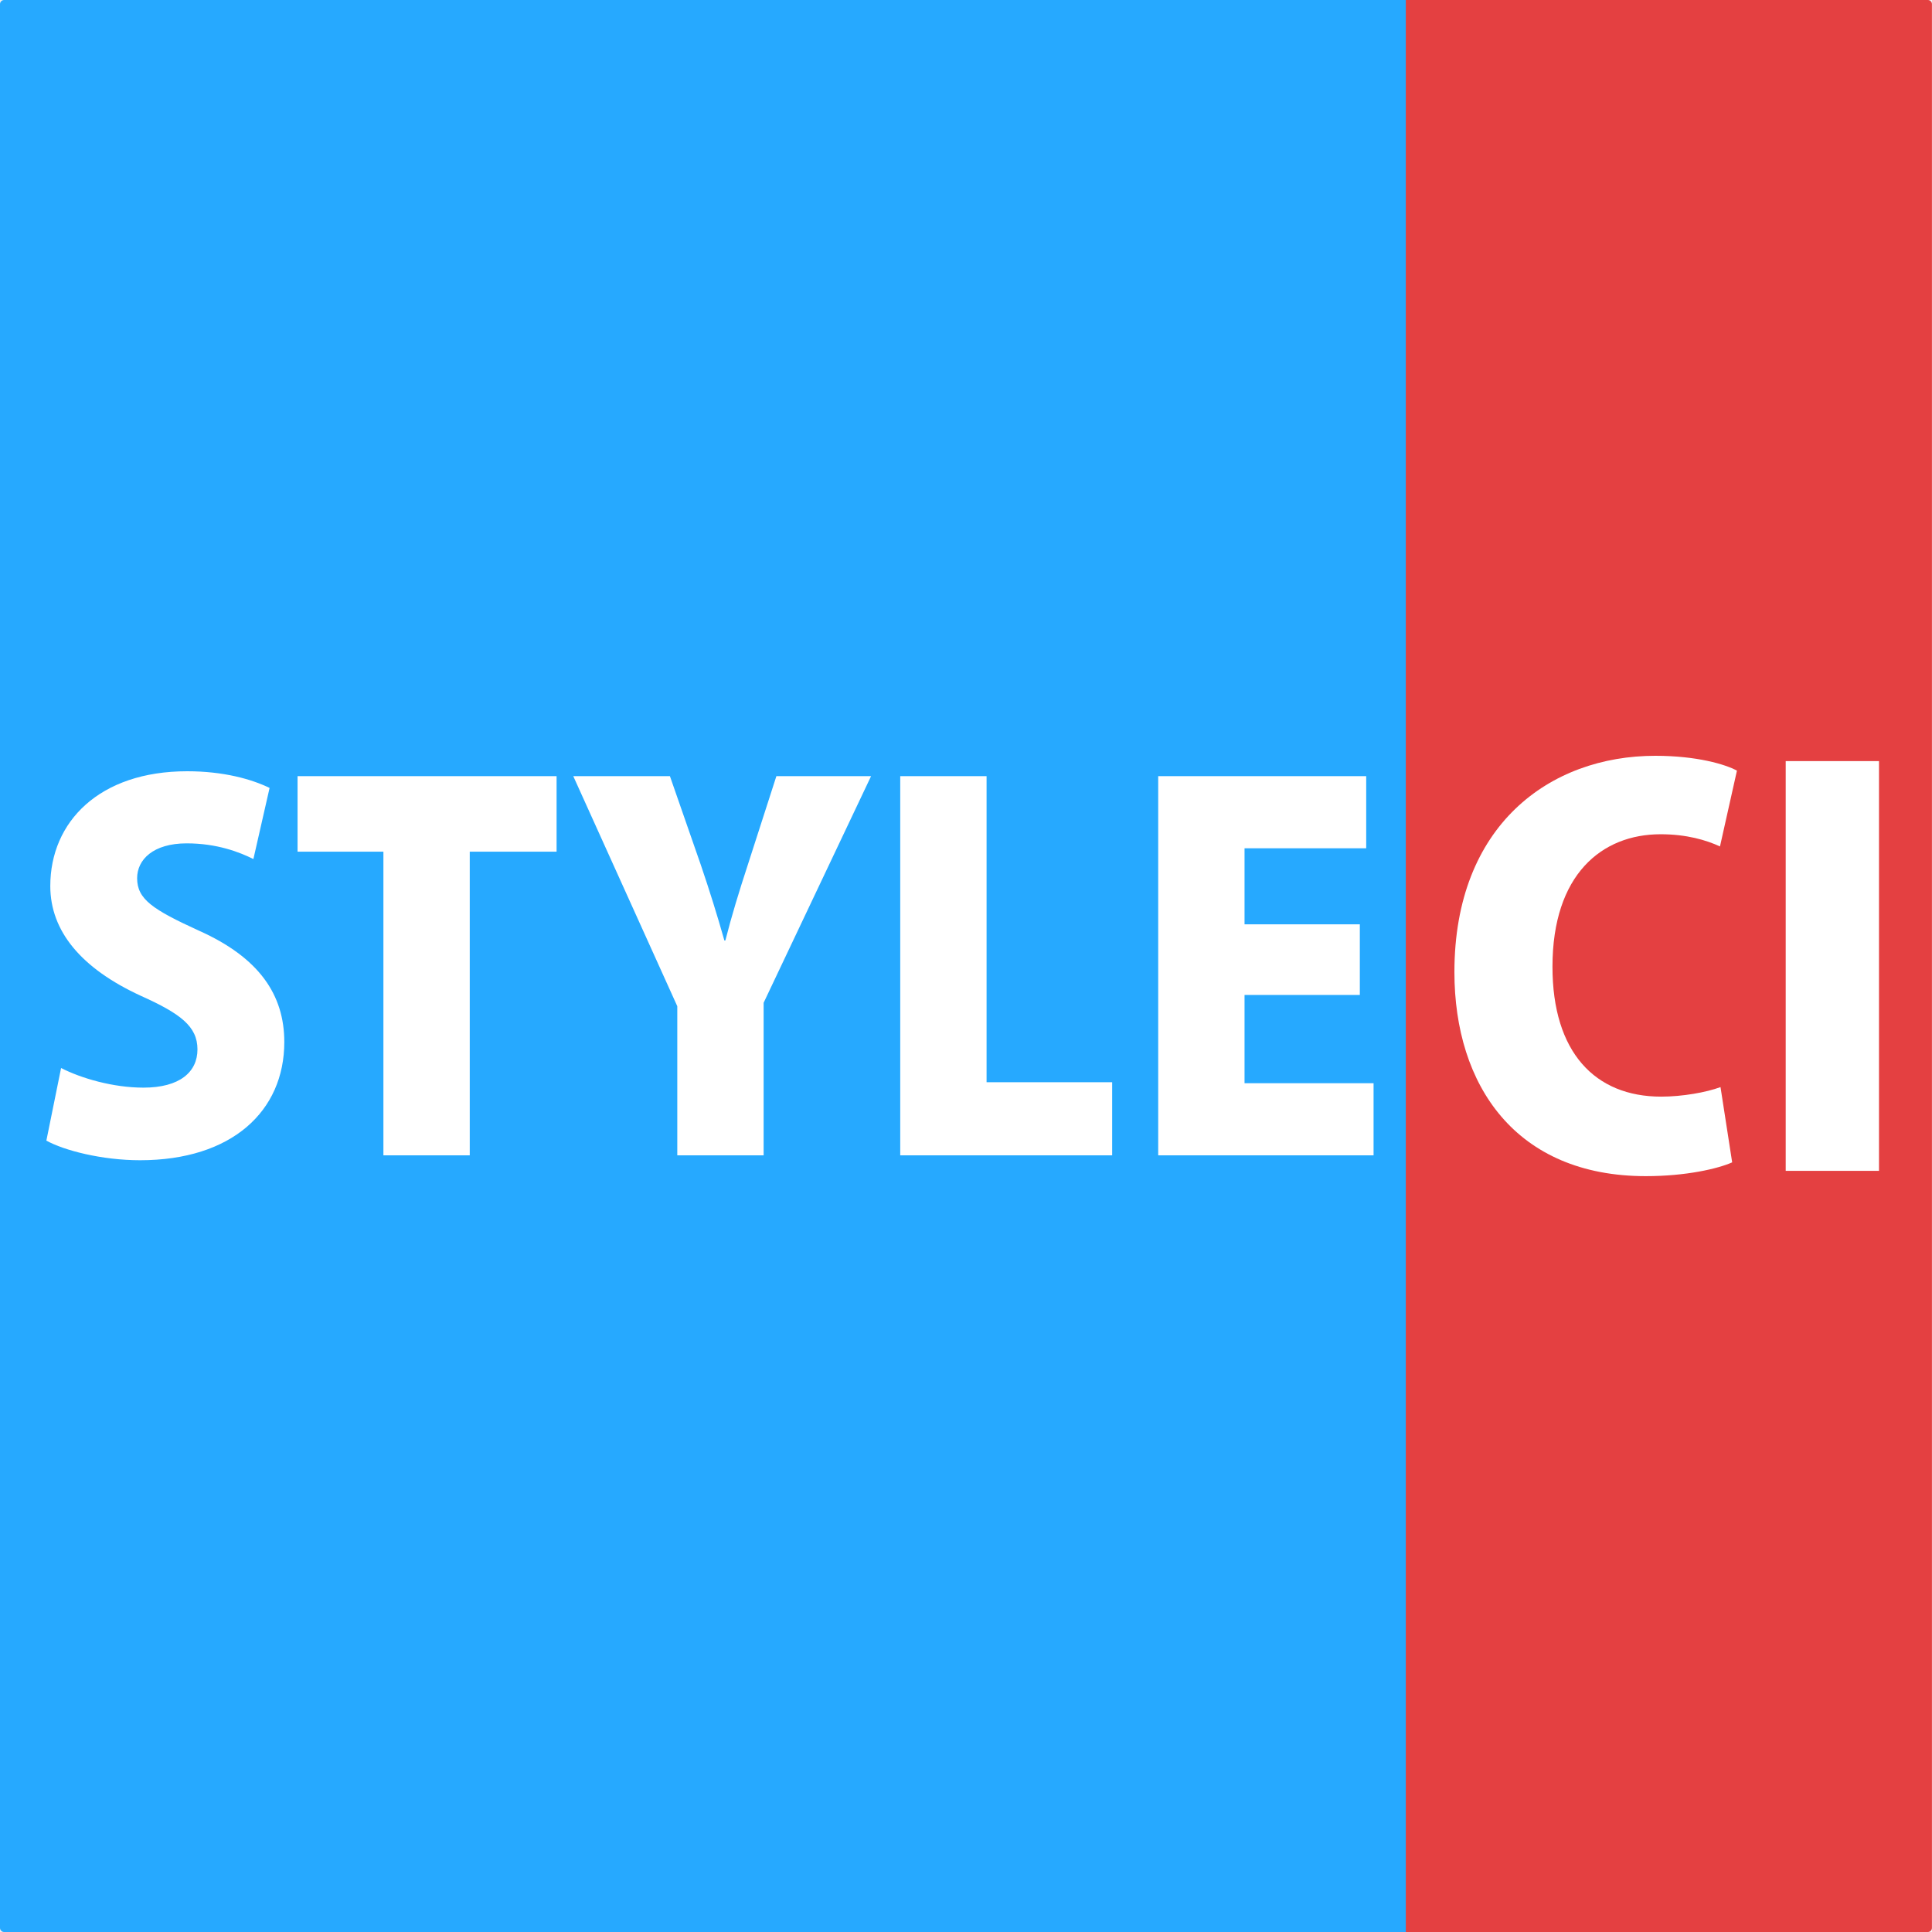
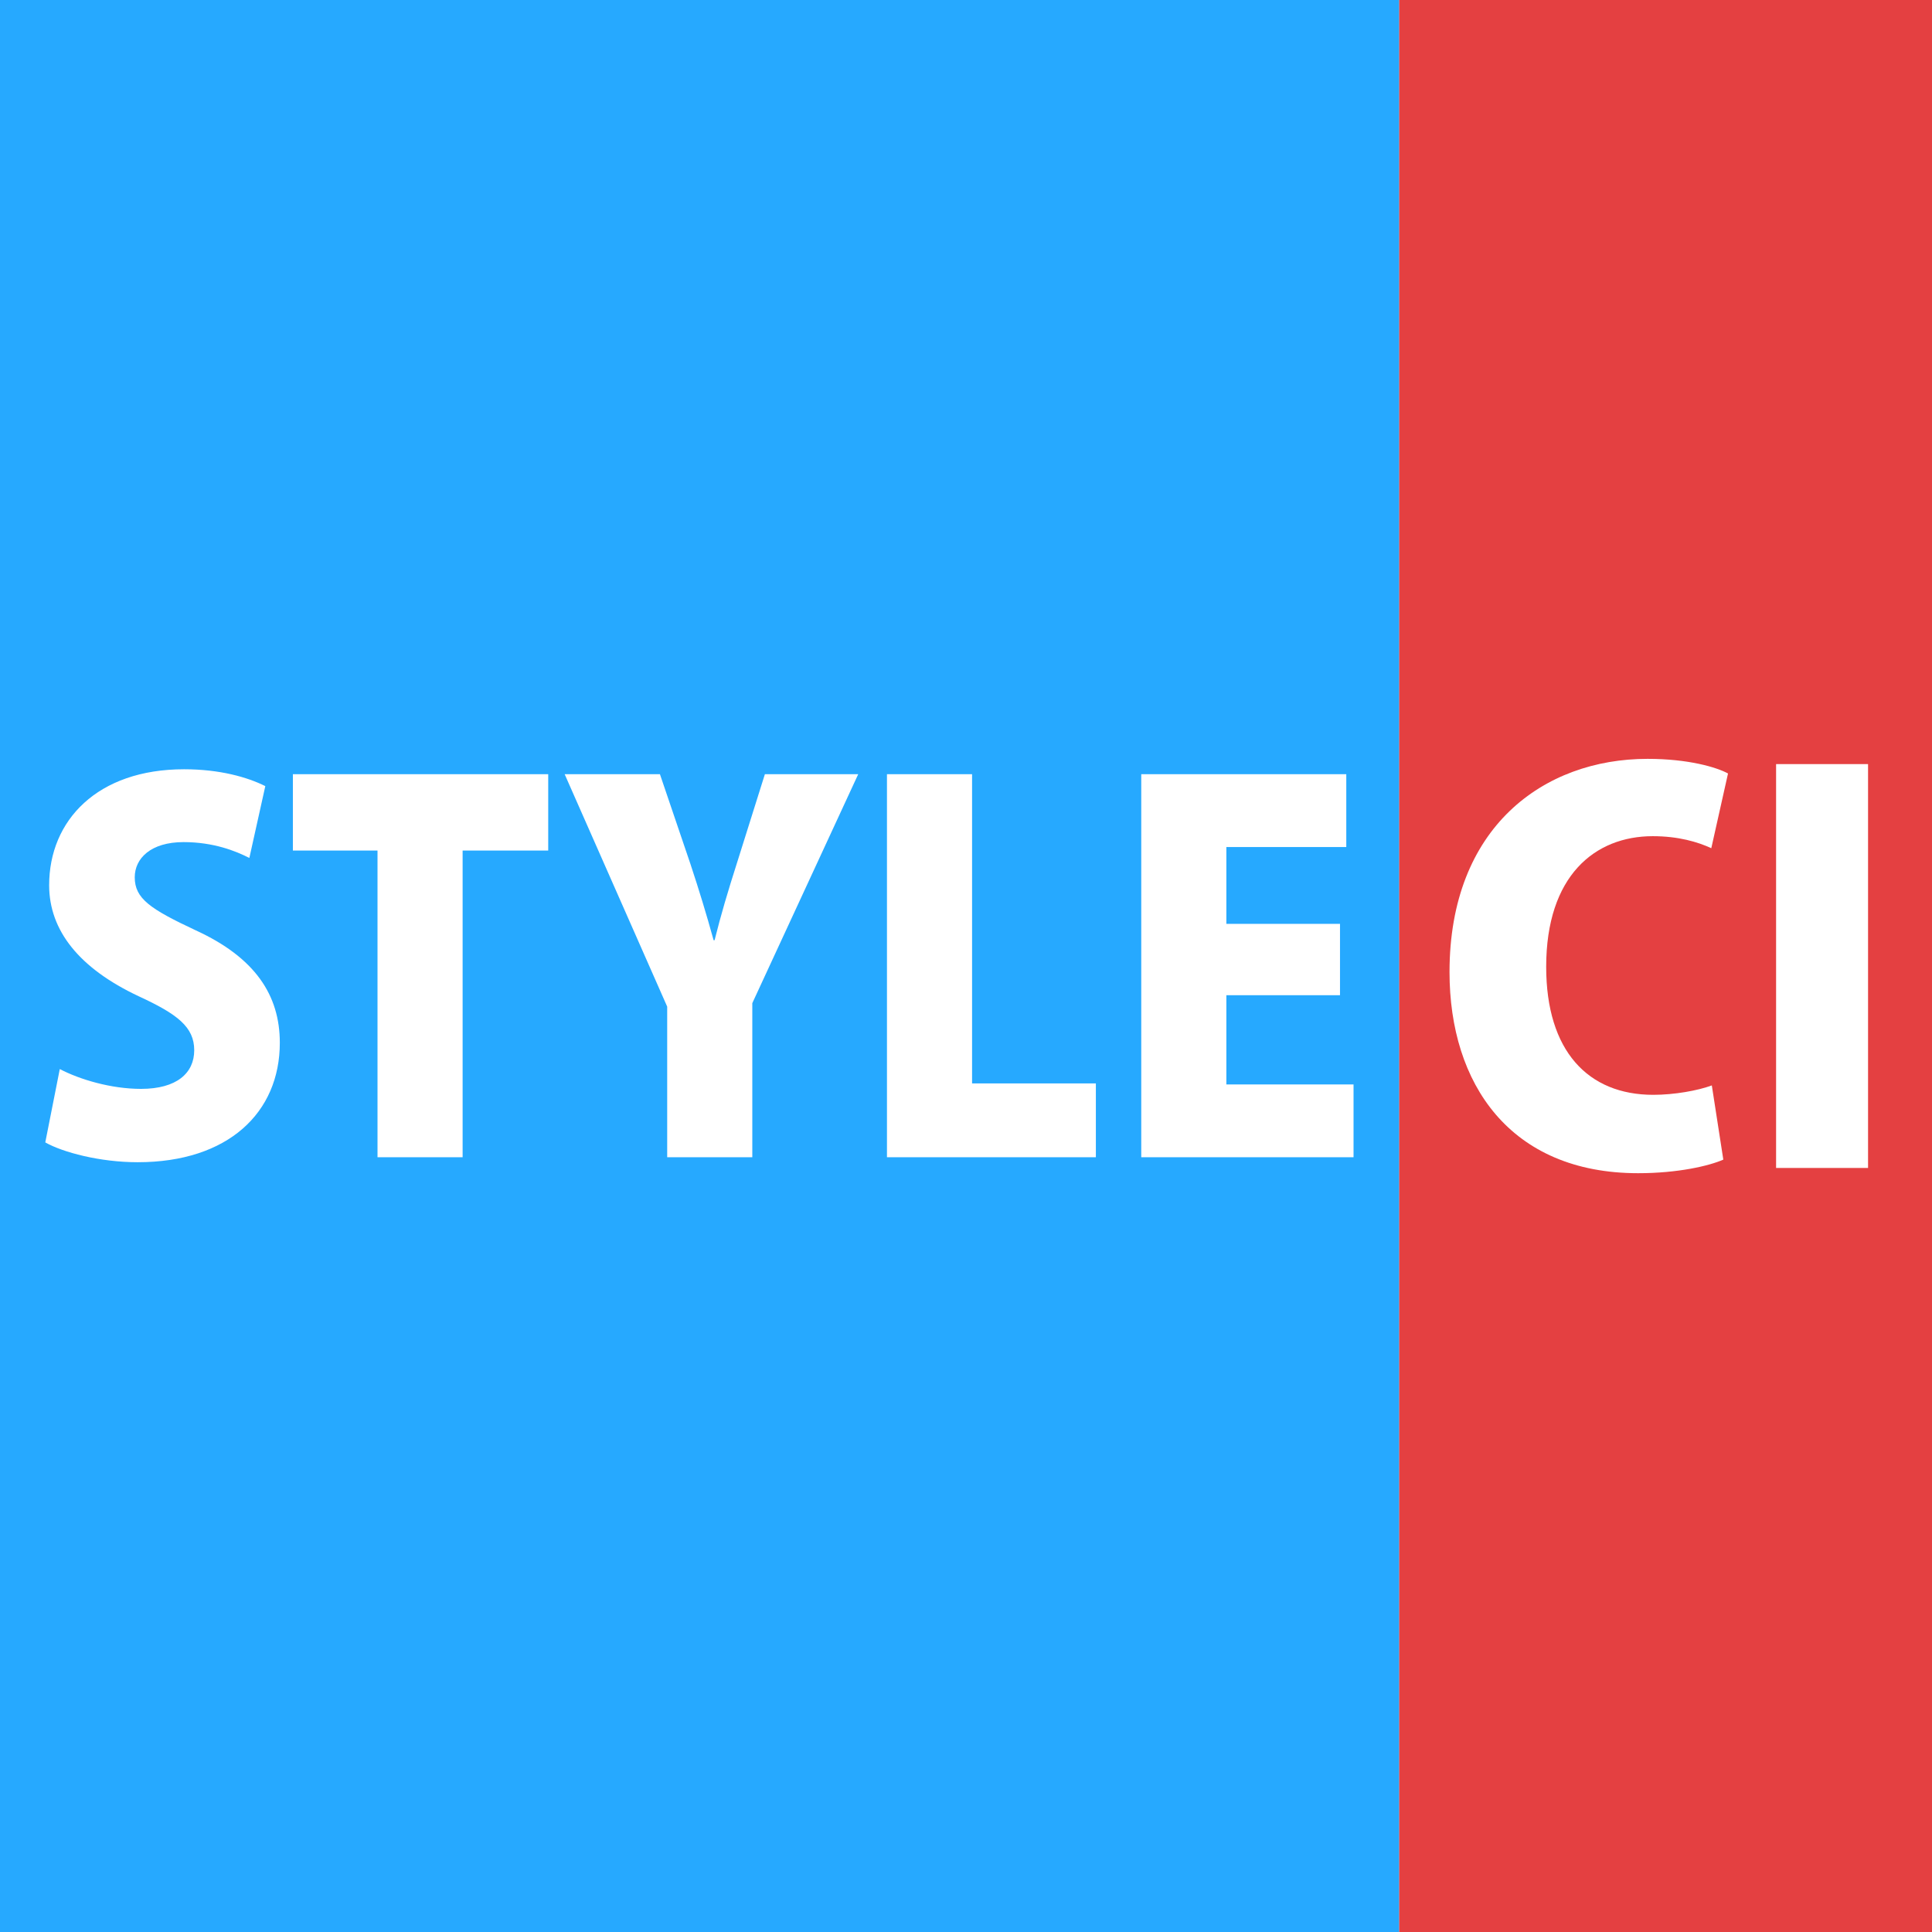
- <svg xmlns="http://www.w3.org/2000/svg" width="3750px" height="3750px" viewBox="0 0 3750 3750" version="1.1">
+ <svg xmlns="http://www.w3.org/2000/svg" width="3712px" height="3712px" viewBox="0 0 3712 3712" version="1.1">
  <defs />
  <g id="Page-1" stroke="none" stroke-width="1" fill="none" fill-rule="evenodd">
    <g id="OG">
-       <g id="StyleCI-OG">
-         <path d="M2726,0 L3741.891,0 C3746.309,0 3749.891,3.579 3749.891,8.004 L3749.891,3741.996 C3749.891,3746.416 3746.309,3750 3741.891,3750 L2726,3750 L2726,0 Z" id="CI-BG" fill="#E44041" />
-         <path d="M3339.493,2110.044 C3311.713,2120.332 3265.414,2128.563 3224.259,2128.563 C3095.65,2128.563 3013.341,2042.138 3013.341,1876.49 C3013.341,1697.467 3109.026,1619.273 3223.23,1619.273 C3273.645,1619.273 3311.713,1630.59 3338.464,1642.937 L3371.388,1495.808 C3348.752,1483.462 3293.193,1467 3212.942,1467 C3008.197,1467 2823,1601.782 2823,1886.779 C2823,2106.957 2942.349,2282.894 3194.422,2282.894 C3272.616,2282.894 3334.348,2268.49 3362.128,2256.143 L3339.493,2110.044 Z M3466.044,2272.605 L3647.125,2272.605 L3647.125,1477.289 L3466.044,1477.289 L3466.044,2272.605 Z" id="CI" fill="#FFFFFF" />
-         <path d="M0,8.004 C0,3.584 3.579,0 7.995,0 L2728.669,0 L2728.669,3750 L7.995,3750 C3.579,3750 0,3746.421 0,3741.996 L0,8.004 Z" id="STYLE-BG" fill="#26A9FF" />
-         <path d="M523.259,1529.371 C488.027,1512.233 433.751,1497 363.287,1497 C192.84,1497 97.618,1595.065 97.618,1719.789 C97.618,1807.381 157.608,1879.74 273.778,1933.057 C349.956,1967.332 383.283,1992.086 383.283,2036.834 C383.283,2080.63 349.003,2111.097 278.539,2111.097 C219.502,2111.097 157.608,2093.007 118.567,2073.014 L90,2213.923 C124.28,2232.964 197.601,2252.006 271.874,2252.006 C449.939,2252.006 551.826,2156.797 551.826,2022.553 C551.826,1931.152 503.263,1858.794 386.14,1806.429 C296.631,1765.489 266.16,1745.495 266.16,1704.555 C266.16,1668.376 297.584,1636.957 362.334,1636.957 C421.372,1636.957 465.174,1654.095 491.836,1667.424 L523.259,1529.371 Z M1080.327,1506.521 L577.555,1506.521 L577.555,1653.143 L744.194,1653.143 L744.194,2242.485 L911.784,2242.485 L911.784,1653.143 L1080.327,1653.143 L1080.327,1506.521 Z M1506.951,1506.521 L1451.722,1677.897 C1434.582,1730.262 1420.299,1776.914 1407.92,1825.471 L1406.015,1825.471 C1391.732,1775.01 1377.449,1729.31 1360.309,1678.849 L1300.319,1506.521 L1112.732,1506.521 L1314.602,1953.05 L1314.602,2242.485 L1482.193,2242.485 L1482.193,1946.386 L1690.729,1506.521 L1506.951,1506.521 Z M2158.707,2100.624 L1914.939,2100.624 L1914.939,1506.521 L1747.349,1506.521 L1747.349,2242.485 L2158.707,2242.485 L2158.707,2100.624 Z M2666.085,2102.528 L2415.652,2102.528 L2415.652,1931.152 L2639.423,1931.152 L2639.423,1794.052 L2415.652,1794.052 L2415.652,1646.478 L2651.802,1646.478 L2651.802,1506.521 L2248.062,1506.521 L2248.062,2242.485 L2666.085,2242.485 L2666.085,2102.528 Z" id="STYLE" fill="#FFFFFF" />
+       <g id="CI" transform="translate(2688, 0)">
+         <rect id="CI-BG" fill="#E44041" x="0" y="0" width="1024" height="3712" />
+         <path d="M600.962,2085.443 C573.857,2095.482 528.681,2103.514 488.525,2103.514 C363.036,2103.514 282.723,2019.185 282.723,1857.556 C282.723,1682.876 376.087,1606.579 487.521,1606.579 C536.712,1606.579 573.857,1617.622 599.959,1629.668 L632.084,1486.109 C609.998,1474.063 555.787,1458 477.482,1458 C277.704,1458 97,1589.512 97,1867.595 C97,2082.432 213.453,2254.1 459.411,2254.1 C535.708,2254.1 595.943,2240.045 623.048,2227.998 L600.962,2085.443 Z M724.443,2244.061 L901.131,2244.061 L901.131,1468.039 L724.443,1468.039 L724.443,2244.061 Z" fill="#FFFFFF" />
      </g>
+       <rect id="STYLE-BG" fill="#26A9FF" x="0" y="0" width="2688" height="3712" />
+       <path d="M509.748,1510.371 C475.371,1493.233 422.411,1478 353.657,1478 C187.345,1478 94.433,1576.065 94.433,1700.789 C94.433,1788.381 152.967,1860.74 266.32,1914.057 C340.649,1948.332 373.168,1973.086 373.168,2017.834 C373.168,2061.63 339.72,2092.097 270.965,2092.097 C213.36,2092.097 152.967,2074.007 114.874,2054.014 L87,2194.923 C120.448,2213.964 191.99,2233.006 264.461,2233.006 C438.206,2233.006 537.622,2137.797 537.622,2003.553 C537.622,1912.152 490.237,1839.794 375.956,1787.429 C288.618,1746.489 258.887,1726.495 258.887,1685.555 C258.887,1649.376 289.548,1617.957 352.728,1617.957 C410.333,1617.957 453.072,1635.095 479.088,1648.424 L509.748,1510.371 Z M1053.301,1487.521 L562.727,1487.521 L562.727,1634.143 L725.323,1634.143 L725.323,2223.485 L888.848,2223.485 L888.848,1634.143 L1053.301,1634.143 L1053.301,1487.521 Z M1469.575,1487.521 L1415.686,1658.897 C1398.962,1711.262 1385.025,1757.914 1372.947,1806.471 L1371.089,1806.471 C1357.152,1756.01 1343.215,1710.31 1326.491,1659.849 L1267.957,1487.521 L1084.92,1487.521 L1281.893,1934.05 L1281.893,2223.485 L1445.418,2223.485 L1445.418,1927.386 L1648.895,1487.521 L1469.575,1487.521 Z M2105.52,2081.624 L1867.666,2081.624 L1867.666,1487.521 L1704.141,1487.521 L1704.141,2223.485 L2105.52,2223.485 L2105.52,2081.624 Z M2600.589,2083.528 L2356.231,2083.528 L2356.231,1912.152 L2574.574,1912.152 L2574.574,1775.052 L2356.231,1775.052 L2356.231,1627.478 L2586.652,1627.478 L2586.652,1487.521 L2192.707,1487.521 L2192.707,2223.485 L2600.589,2223.485 L2600.589,2083.528 Z" id="STYLE" fill="#FFFFFF" />
    </g>
  </g>
</svg>
